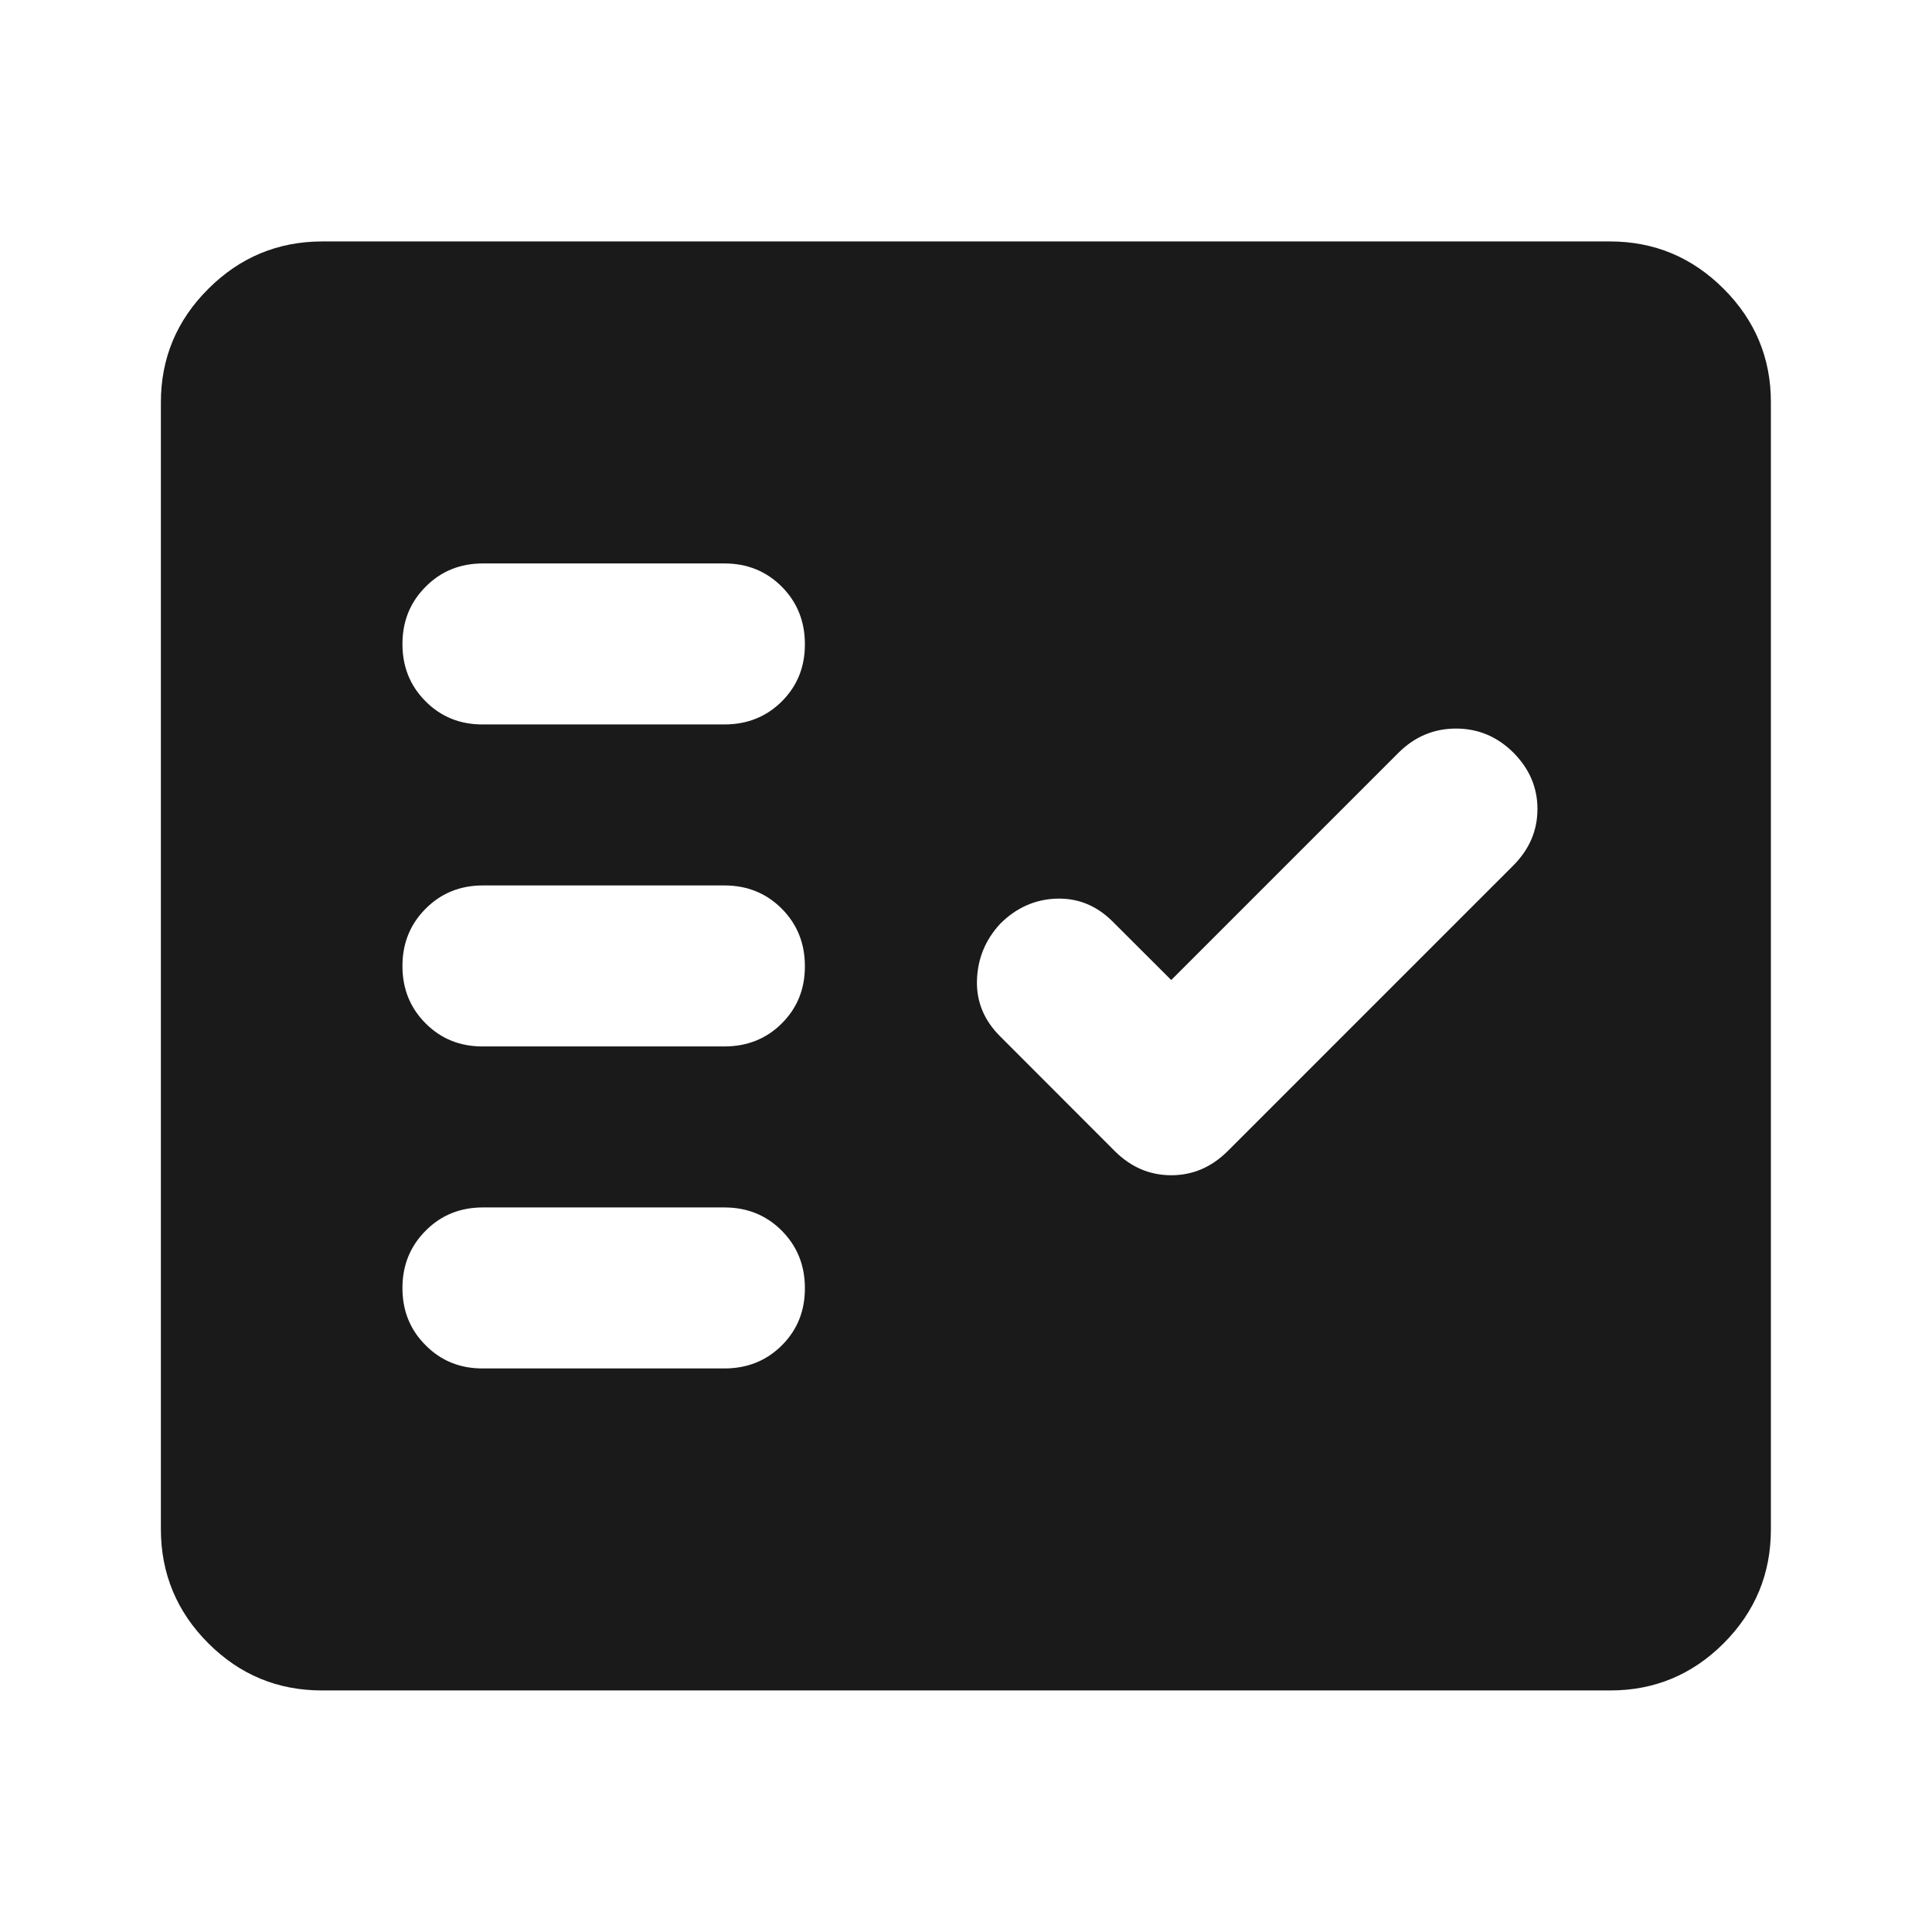
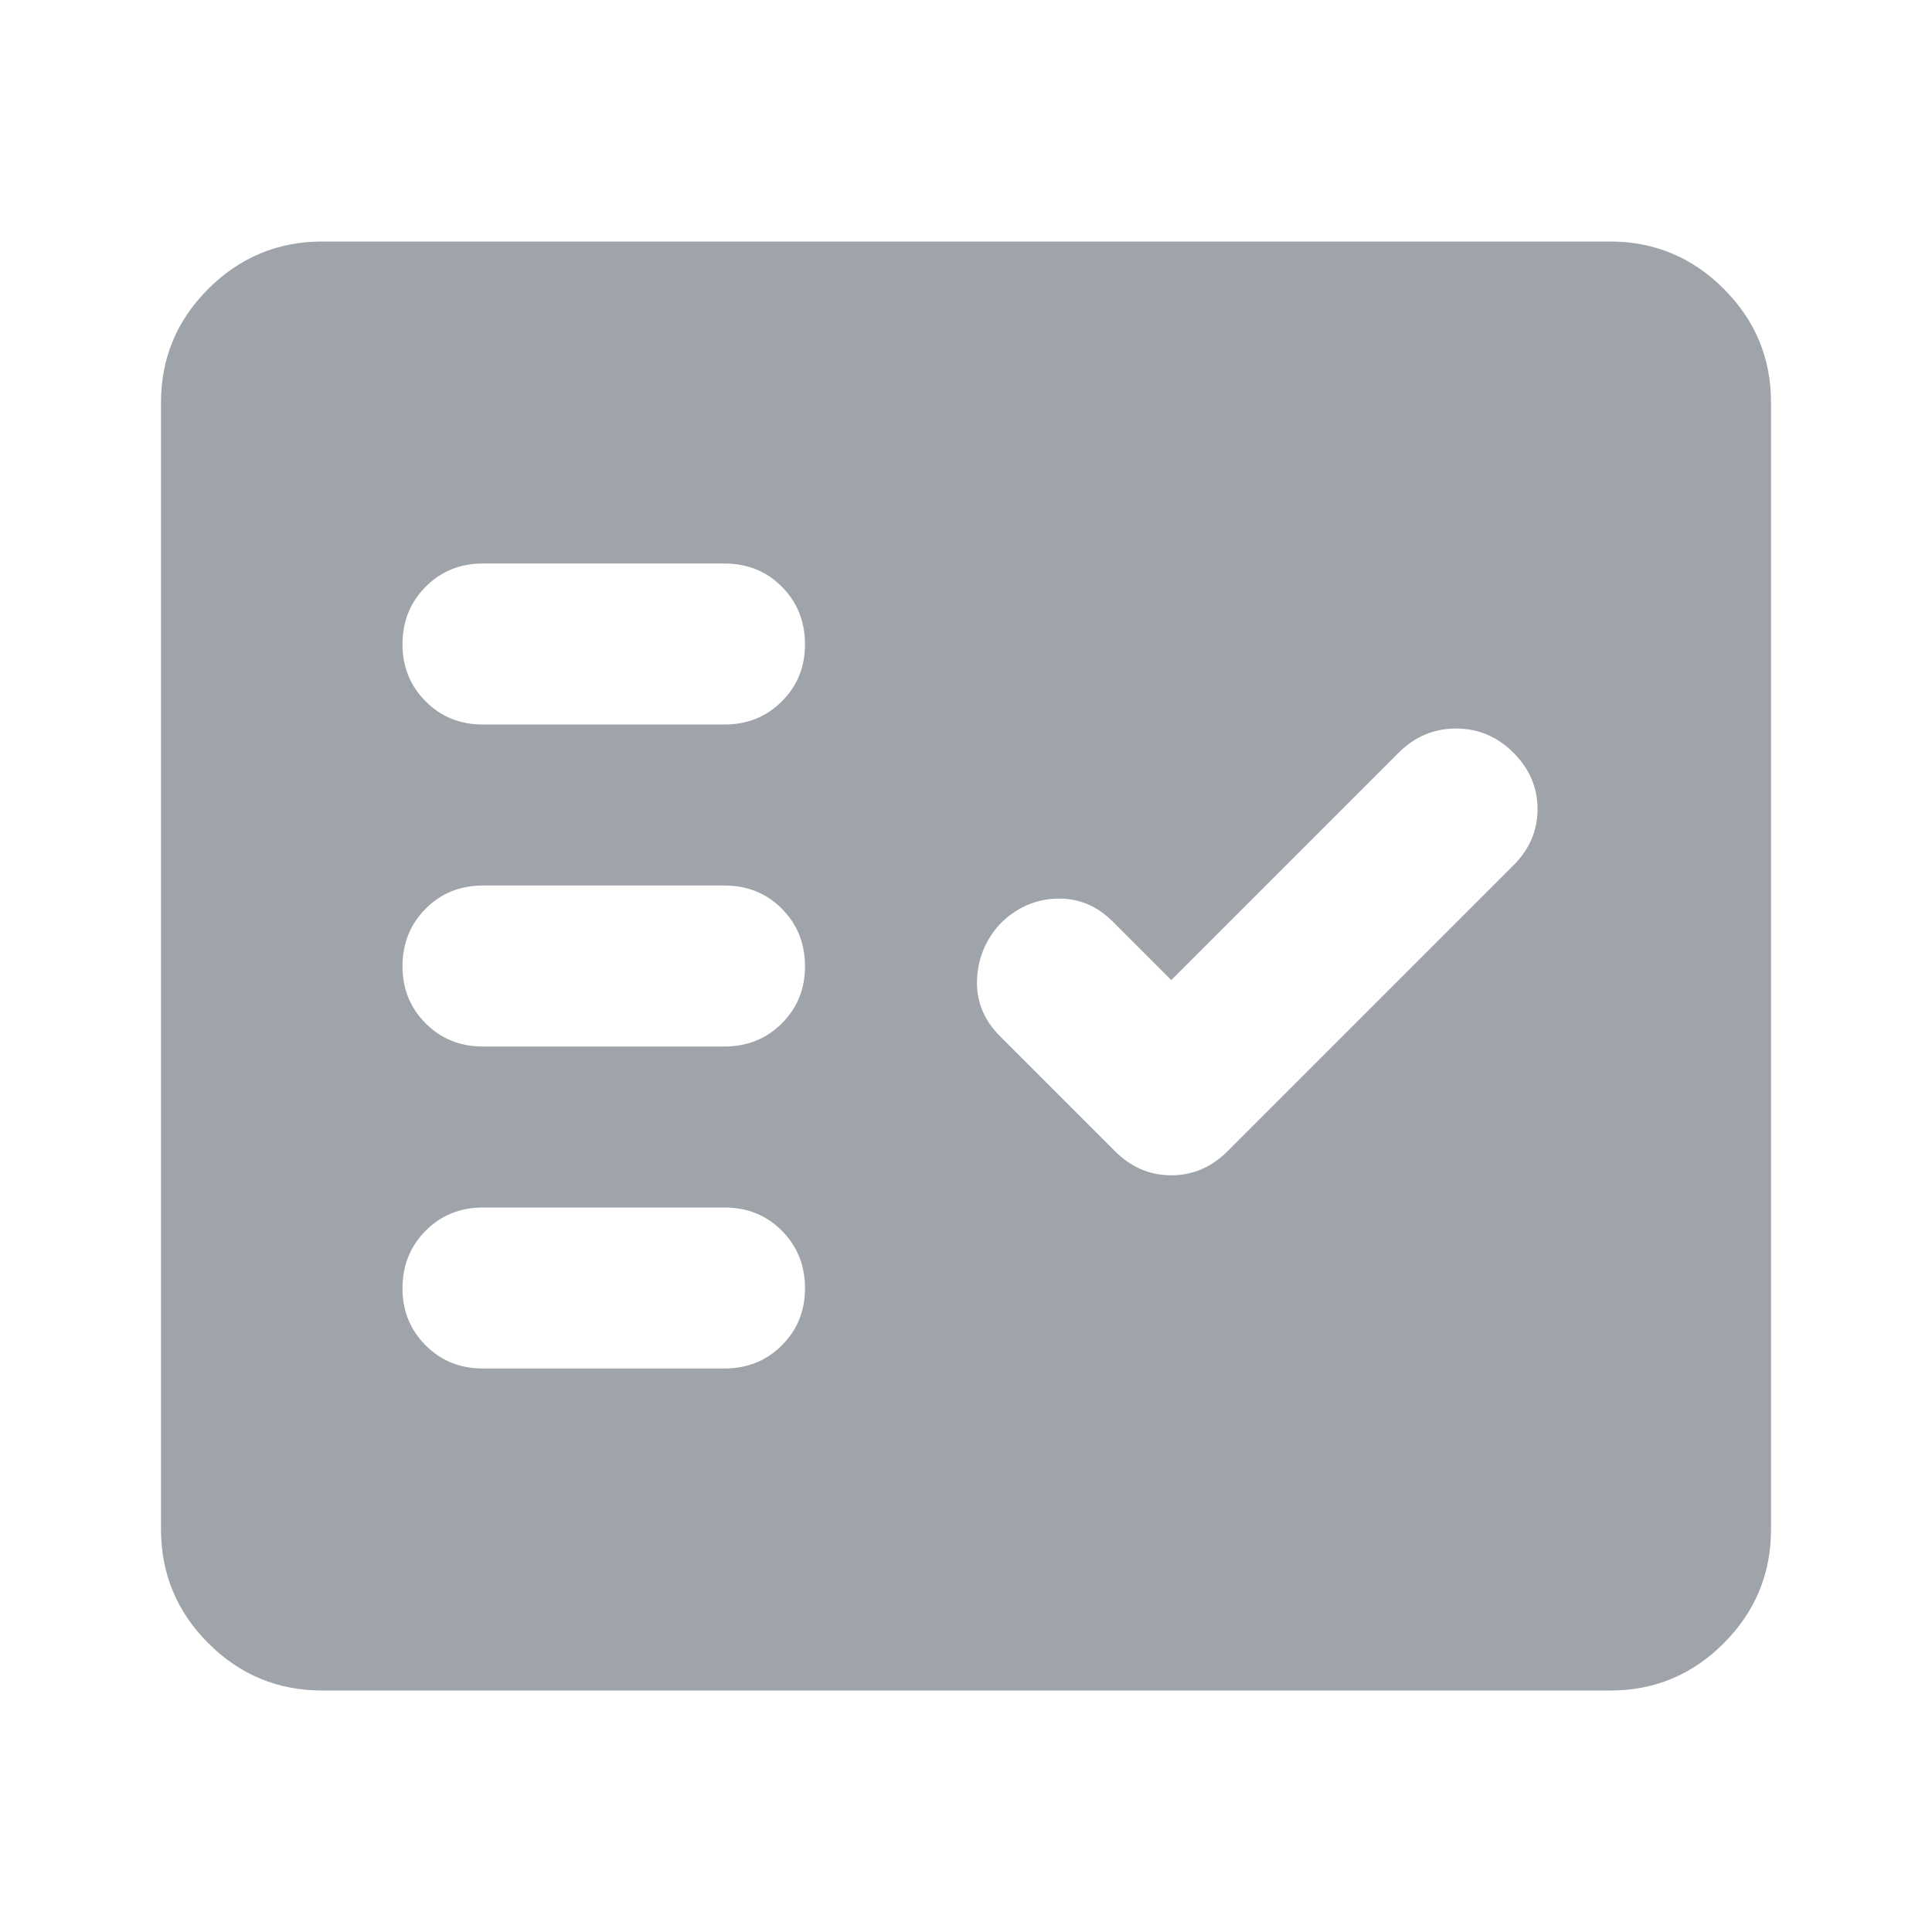
- <svg xmlns="http://www.w3.org/2000/svg" preserveAspectRatio="none" overflow="visible" style="display: block;" width="16.38" height="16.38" viewBox="0 0 16.38 16.38" fill="none">
+ <svg xmlns="http://www.w3.org/2000/svg" preserveAspectRatio="none" overflow="visible" style="display: block;" width="24" height="24" viewBox="0 0 24 24" fill="none">
  <g id="í¬í´ ì²¨ì­">
-     <path id="Vector" d="M2.729 14.332C2.354 14.332 2.033 14.199 1.766 13.932C1.499 13.665 1.365 13.343 1.364 12.967V3.412C1.364 3.037 1.498 2.716 1.766 2.449C2.033 2.182 2.355 2.048 2.729 2.047H13.649C14.025 2.047 14.346 2.181 14.614 2.449C14.881 2.716 15.015 3.038 15.014 3.412V12.967C15.014 13.343 14.881 13.664 14.614 13.932C14.347 14.199 14.025 14.333 13.649 14.332H2.729ZM6.142 11.602C6.335 11.602 6.498 11.537 6.629 11.406C6.76 11.275 6.825 11.113 6.824 10.92C6.824 10.727 6.758 10.565 6.628 10.434C6.497 10.303 6.335 10.237 6.142 10.237H4.094C3.901 10.237 3.739 10.303 3.609 10.434C3.478 10.565 3.412 10.727 3.412 10.92C3.412 11.113 3.477 11.275 3.609 11.406C3.74 11.538 3.902 11.603 4.094 11.602H6.142ZM9.93 8.309L9.435 7.815C9.299 7.678 9.139 7.613 8.957 7.619C8.775 7.625 8.616 7.696 8.48 7.832C8.354 7.968 8.289 8.127 8.283 8.309C8.277 8.491 8.343 8.651 8.48 8.787L9.452 9.76C9.589 9.896 9.748 9.964 9.93 9.964C10.112 9.964 10.271 9.896 10.408 9.76L12.831 7.337C12.967 7.2 13.035 7.041 13.035 6.859C13.035 6.677 12.967 6.518 12.831 6.381C12.694 6.245 12.532 6.177 12.345 6.177C12.157 6.177 11.995 6.245 11.858 6.381L9.93 8.309ZM6.142 8.872C6.335 8.872 6.498 8.807 6.629 8.676C6.76 8.545 6.825 8.383 6.824 8.19C6.824 7.997 6.758 7.835 6.628 7.704C6.497 7.573 6.335 7.507 6.142 7.507H4.094C3.901 7.507 3.739 7.573 3.609 7.704C3.478 7.835 3.412 7.997 3.412 8.19C3.412 8.383 3.477 8.545 3.609 8.677C3.74 8.808 3.902 8.873 4.094 8.872H6.142ZM6.142 6.142C6.335 6.142 6.498 6.077 6.629 5.946C6.76 5.815 6.825 5.653 6.824 5.46C6.824 5.267 6.758 5.105 6.628 4.974C6.497 4.843 6.335 4.777 6.142 4.777H4.094C3.901 4.777 3.739 4.843 3.609 4.974C3.478 5.105 3.412 5.267 3.412 5.46C3.412 5.653 3.477 5.815 3.609 5.947C3.74 6.078 3.902 6.143 4.094 6.142H6.142Z" fill="#1A1A1A" />
+     <path id="Vector" d="M4 21C3.45 21 2.979 20.804 2.588 20.413C2.197 20.022 2.001 19.551 2 19V5C2 4.45 2.196 3.979 2.588 3.588C2.98 3.197 3.451 3.001 4 3H20C20.55 3 21.021 3.196 21.413 3.588C21.805 3.98 22.001 4.451 22 5V19C22 19.55 21.804 20.021 21.413 20.413C21.022 20.805 20.551 21.001 20 21H4ZM9 17C9.283 17 9.521 16.904 9.713 16.712C9.905 16.52 10.001 16.283 10 16C9.999 15.717 9.903 15.48 9.712 15.288C9.521 15.096 9.283 15 9 15H6C5.717 15 5.479 15.096 5.288 15.288C5.097 15.48 5.001 15.717 5 16C4.999 16.283 5.095 16.52 5.288 16.713C5.481 16.906 5.718 17.001 6 17H9ZM14.55 12.175L13.825 11.45C13.625 11.25 13.392 11.154 13.125 11.163C12.858 11.172 12.625 11.276 12.425 11.475C12.242 11.675 12.146 11.908 12.137 12.175C12.128 12.442 12.224 12.675 12.425 12.875L13.85 14.3C14.05 14.5 14.283 14.6 14.55 14.6C14.817 14.6 15.05 14.5 15.25 14.3L18.8 10.75C19 10.55 19.1 10.317 19.1 10.05C19.1 9.783 19 9.55 18.8 9.35C18.6 9.15 18.363 9.05 18.088 9.05C17.813 9.05 17.576 9.15 17.375 9.35L14.55 12.175ZM9 13C9.283 13 9.521 12.904 9.713 12.712C9.905 12.52 10.001 12.283 10 12C9.999 11.717 9.903 11.48 9.712 11.288C9.521 11.096 9.283 11 9 11H6C5.717 11 5.479 11.096 5.288 11.288C5.097 11.48 5.001 11.717 5 12C4.999 12.283 5.095 12.52 5.288 12.713C5.481 12.906 5.718 13.001 6 13H9ZM9 9C9.283 9 9.521 8.904 9.713 8.712C9.905 8.52 10.001 8.283 10 8C9.999 7.717 9.903 7.48 9.712 7.288C9.521 7.096 9.283 7 9 7H6C5.717 7 5.479 7.096 5.288 7.288C5.097 7.48 5.001 7.717 5 8C4.999 8.283 5.095 8.52 5.288 8.713C5.481 8.906 5.718 9.001 6 9H9Z" fill="#9EA4A9" />
  </g>
</svg>
